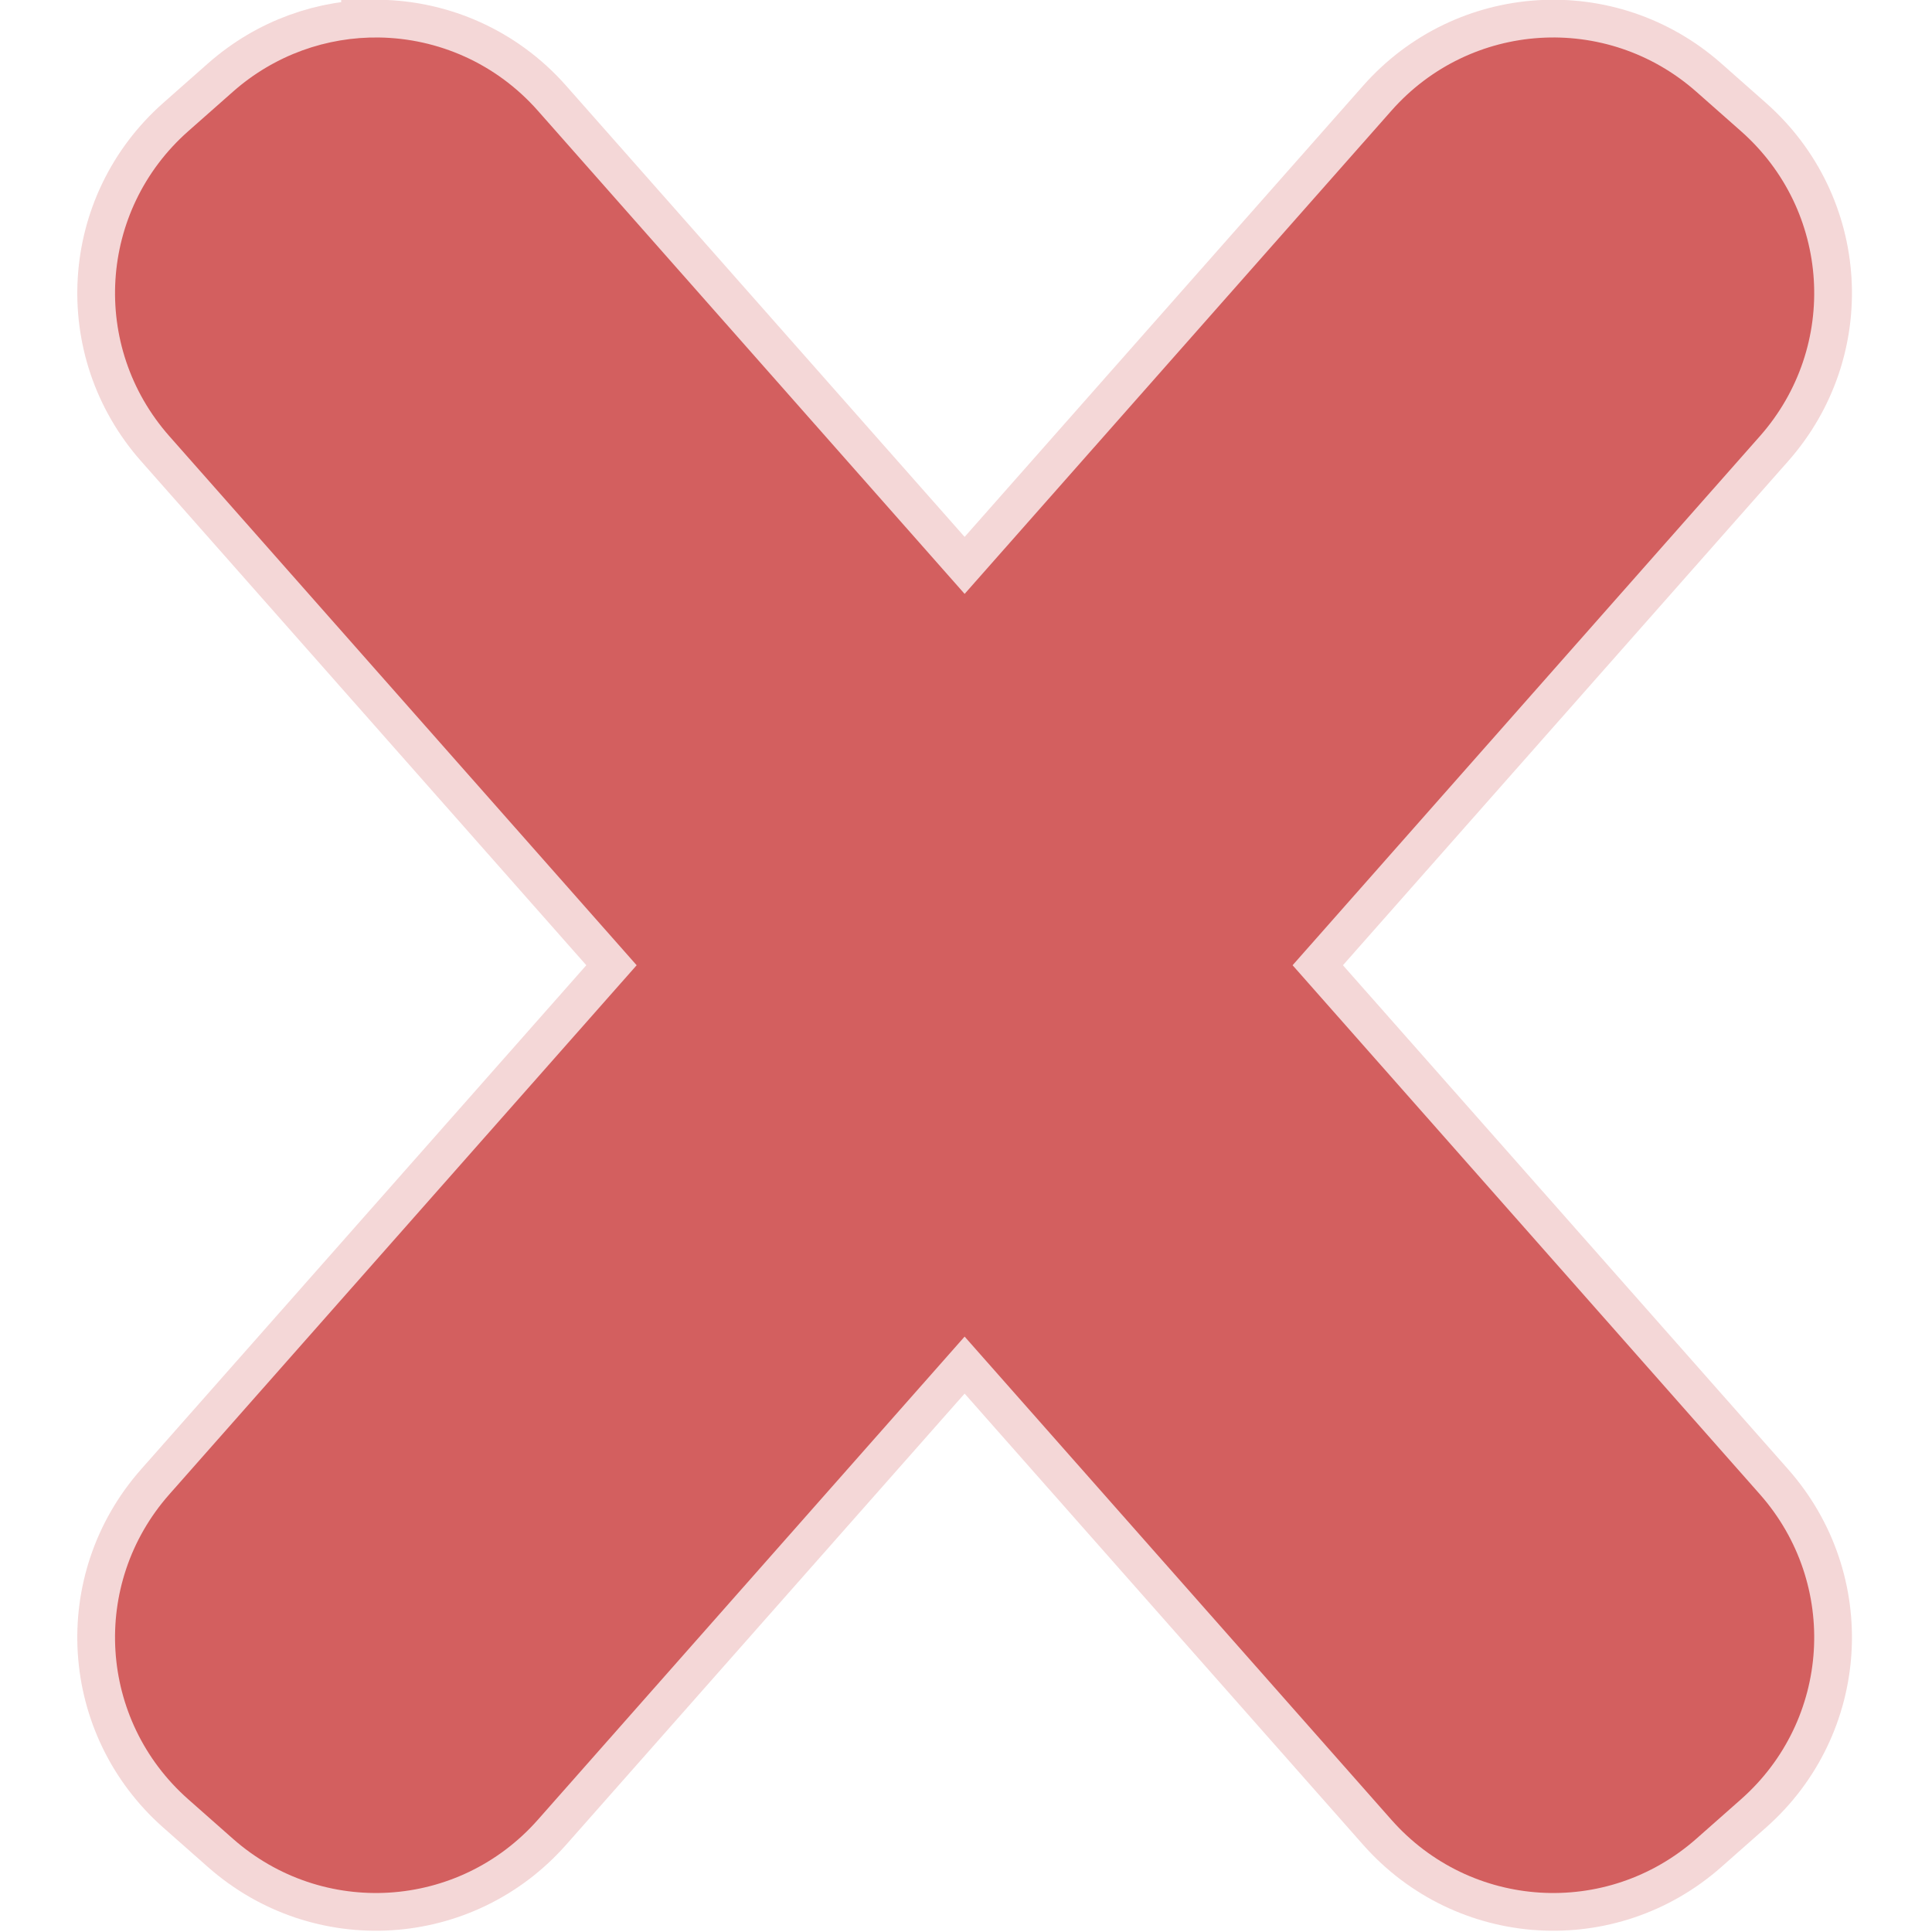
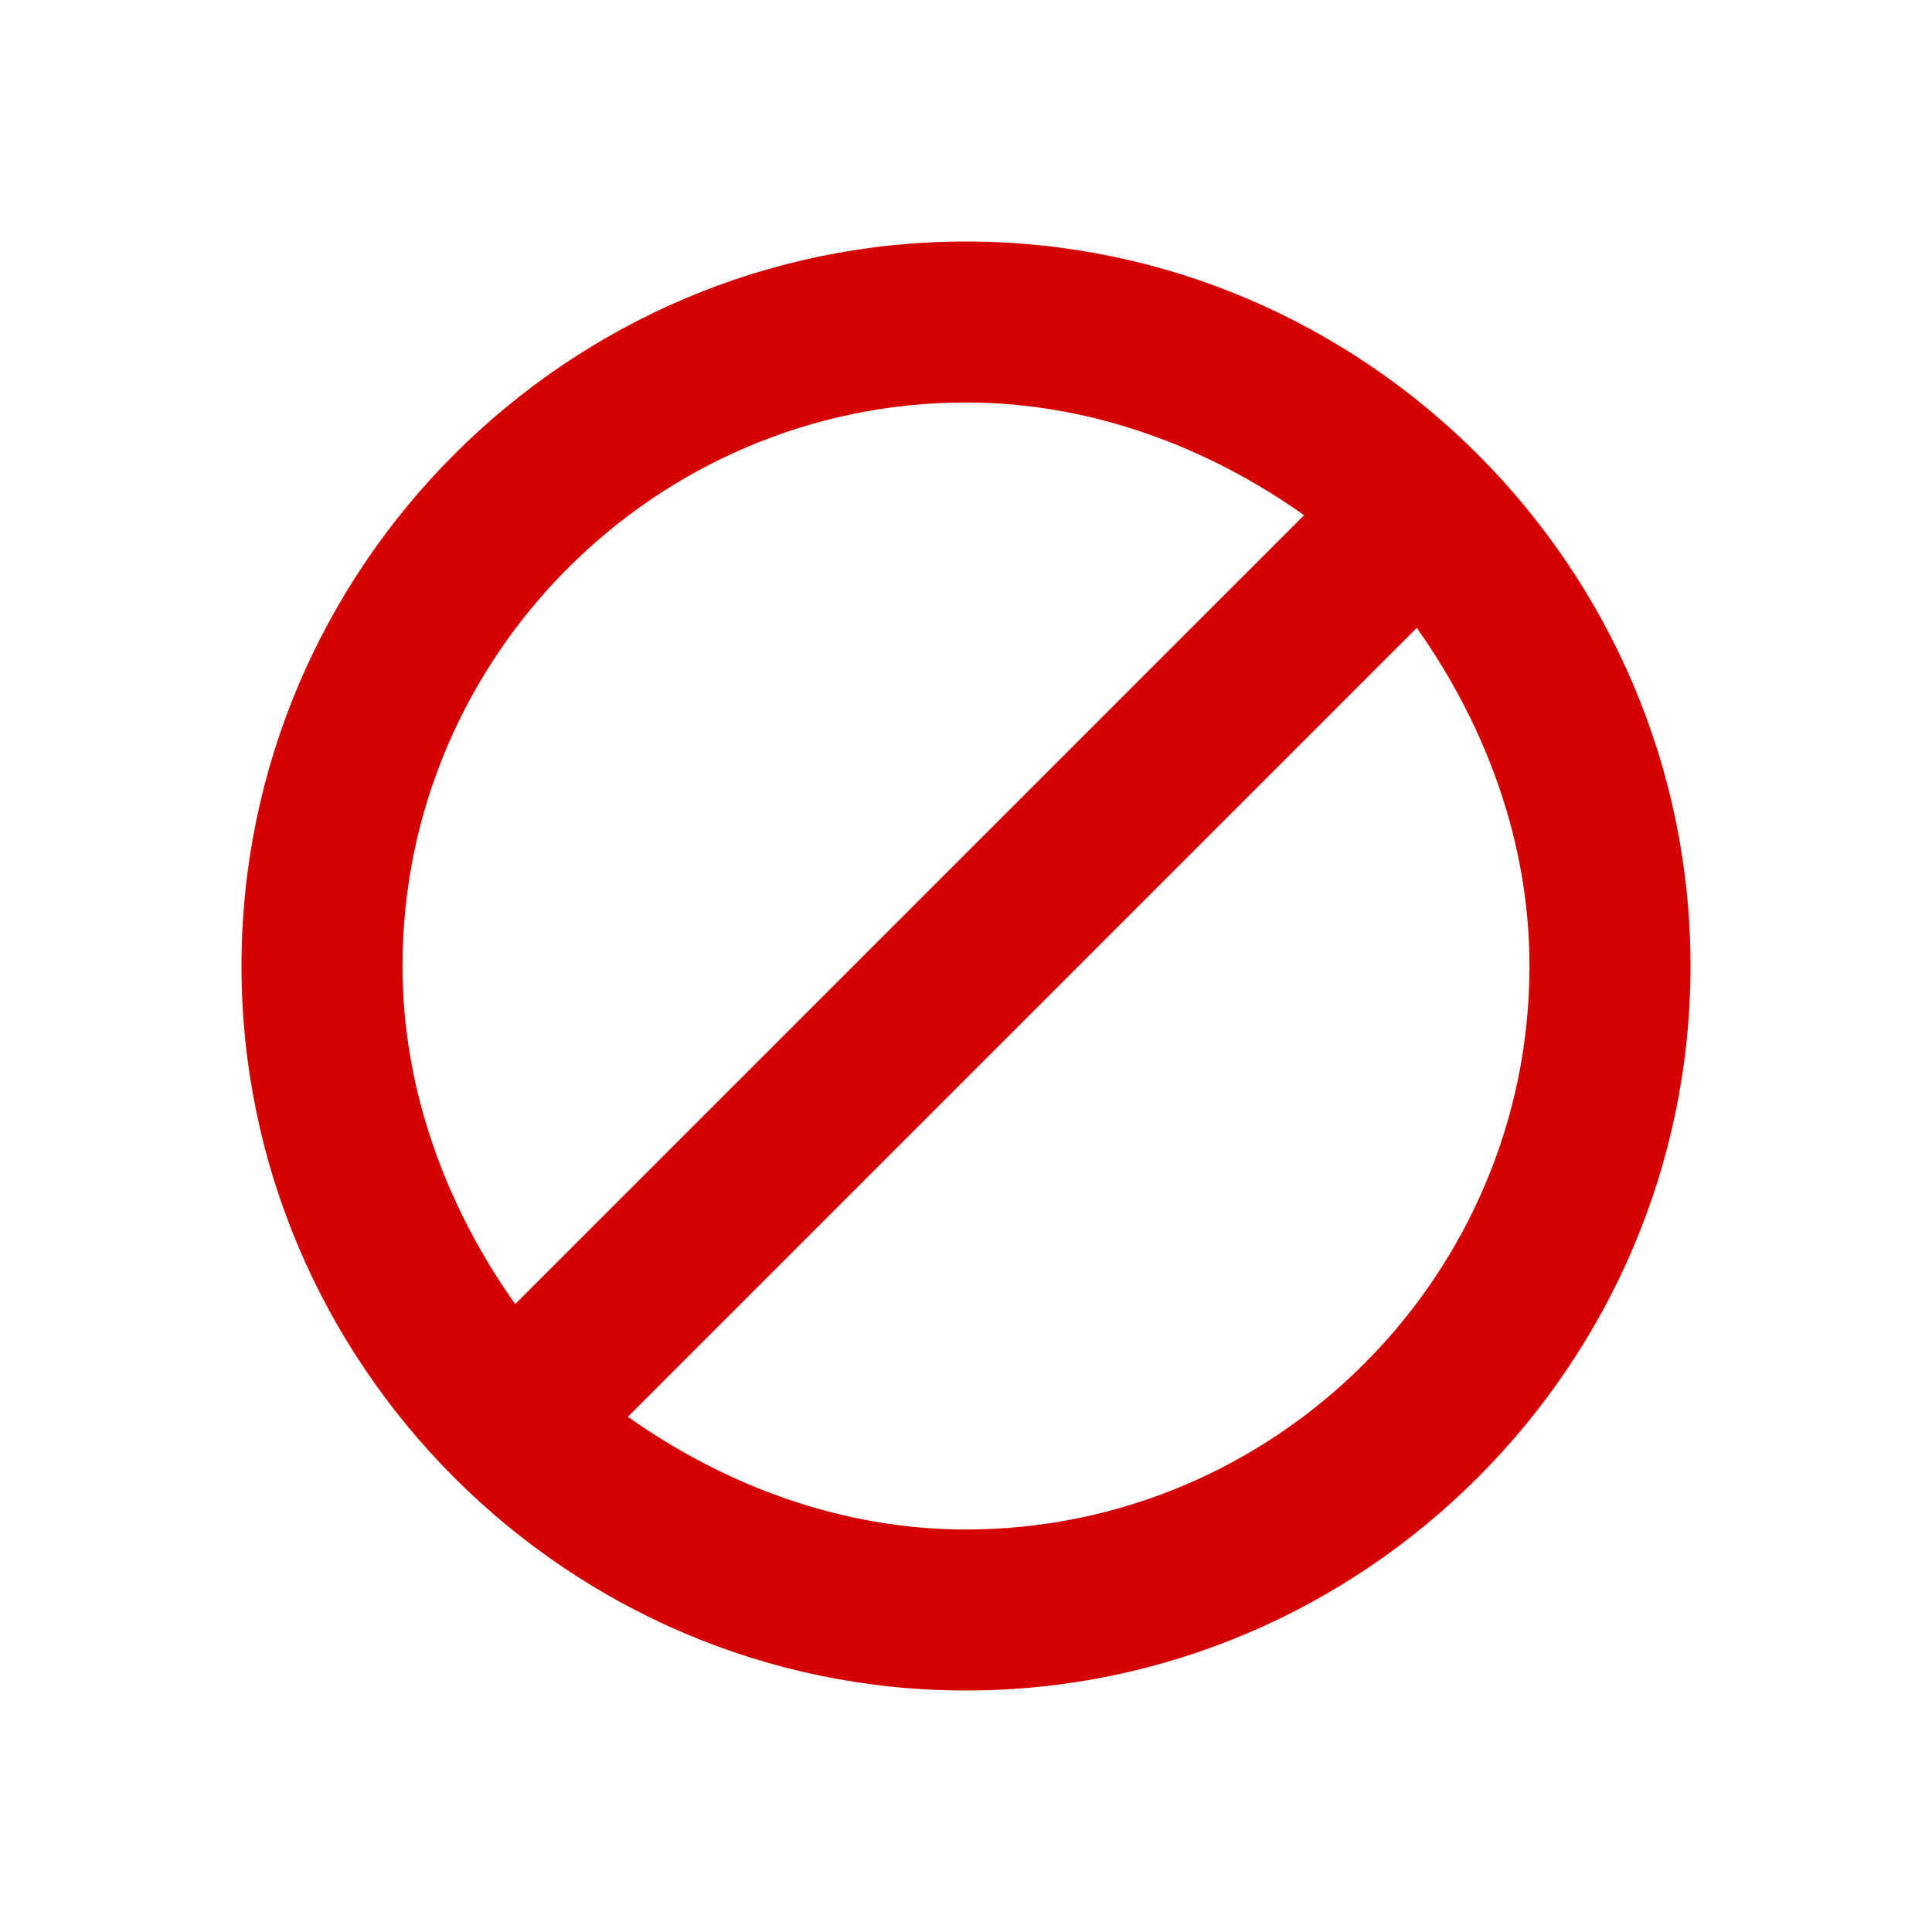
- <svg xmlns="http://www.w3.org/2000/svg" width="512mm" height="512mm" version="1.1" viewBox="0 0 512 512">
-   <path d="m100.42 9.937c-13.724-0.193-27.567 4.545-38.712 14.389l-11.816 10.437c-23.777 21-26.013 57.05-5.013 80.827l123.84 140.21-123.84 140.21c-21 23.777-18.765 59.826 5.013 80.827l11.816 10.436c23.777 21 59.826 18.766 80.827-5.011l113.1-128.05 113.1 128.05c21 23.777 57.05 26.012 80.827 5.011l11.816-10.436c23.777-21 26.012-57.05 5.012-80.827l-123.84-140.21 123.84-140.21c21-23.777 18.766-59.826-5.012-80.827l-11.816-10.437c-23.777-21-59.826-18.765-80.827 5.012l-113.1 128.05-113.1-128.05c-11.156-12.631-26.56-19.183-42.115-19.402z" fill="#d35f5f" stroke="#f4d7d7" stroke-width="20" style="paint-order:stroke fill markers" />
+ <svg xmlns="http://www.w3.org/2000/svg" version="1" viewBox="0 0 48 48" enable-background="new 0 0 48 48">
+   <path fill="#D50000" d="M24,6C14.1,6,6,14.1,6,24s8.1,18,18,18s18-8.1,18-18S33.9,6,24,6z M24,10c3.1,0,6,1.1,8.4,2.8L12.8,32.4 C11.1,30,10,27.1,10,24C10,16.3,16.3,10,24,10z M24,38c-3.1,0-6-1.1-8.4-2.8l19.6-19.6C36.9,18,38,20.9,38,24C38,31.7,31.7,38,24,38 z" />
</svg>
